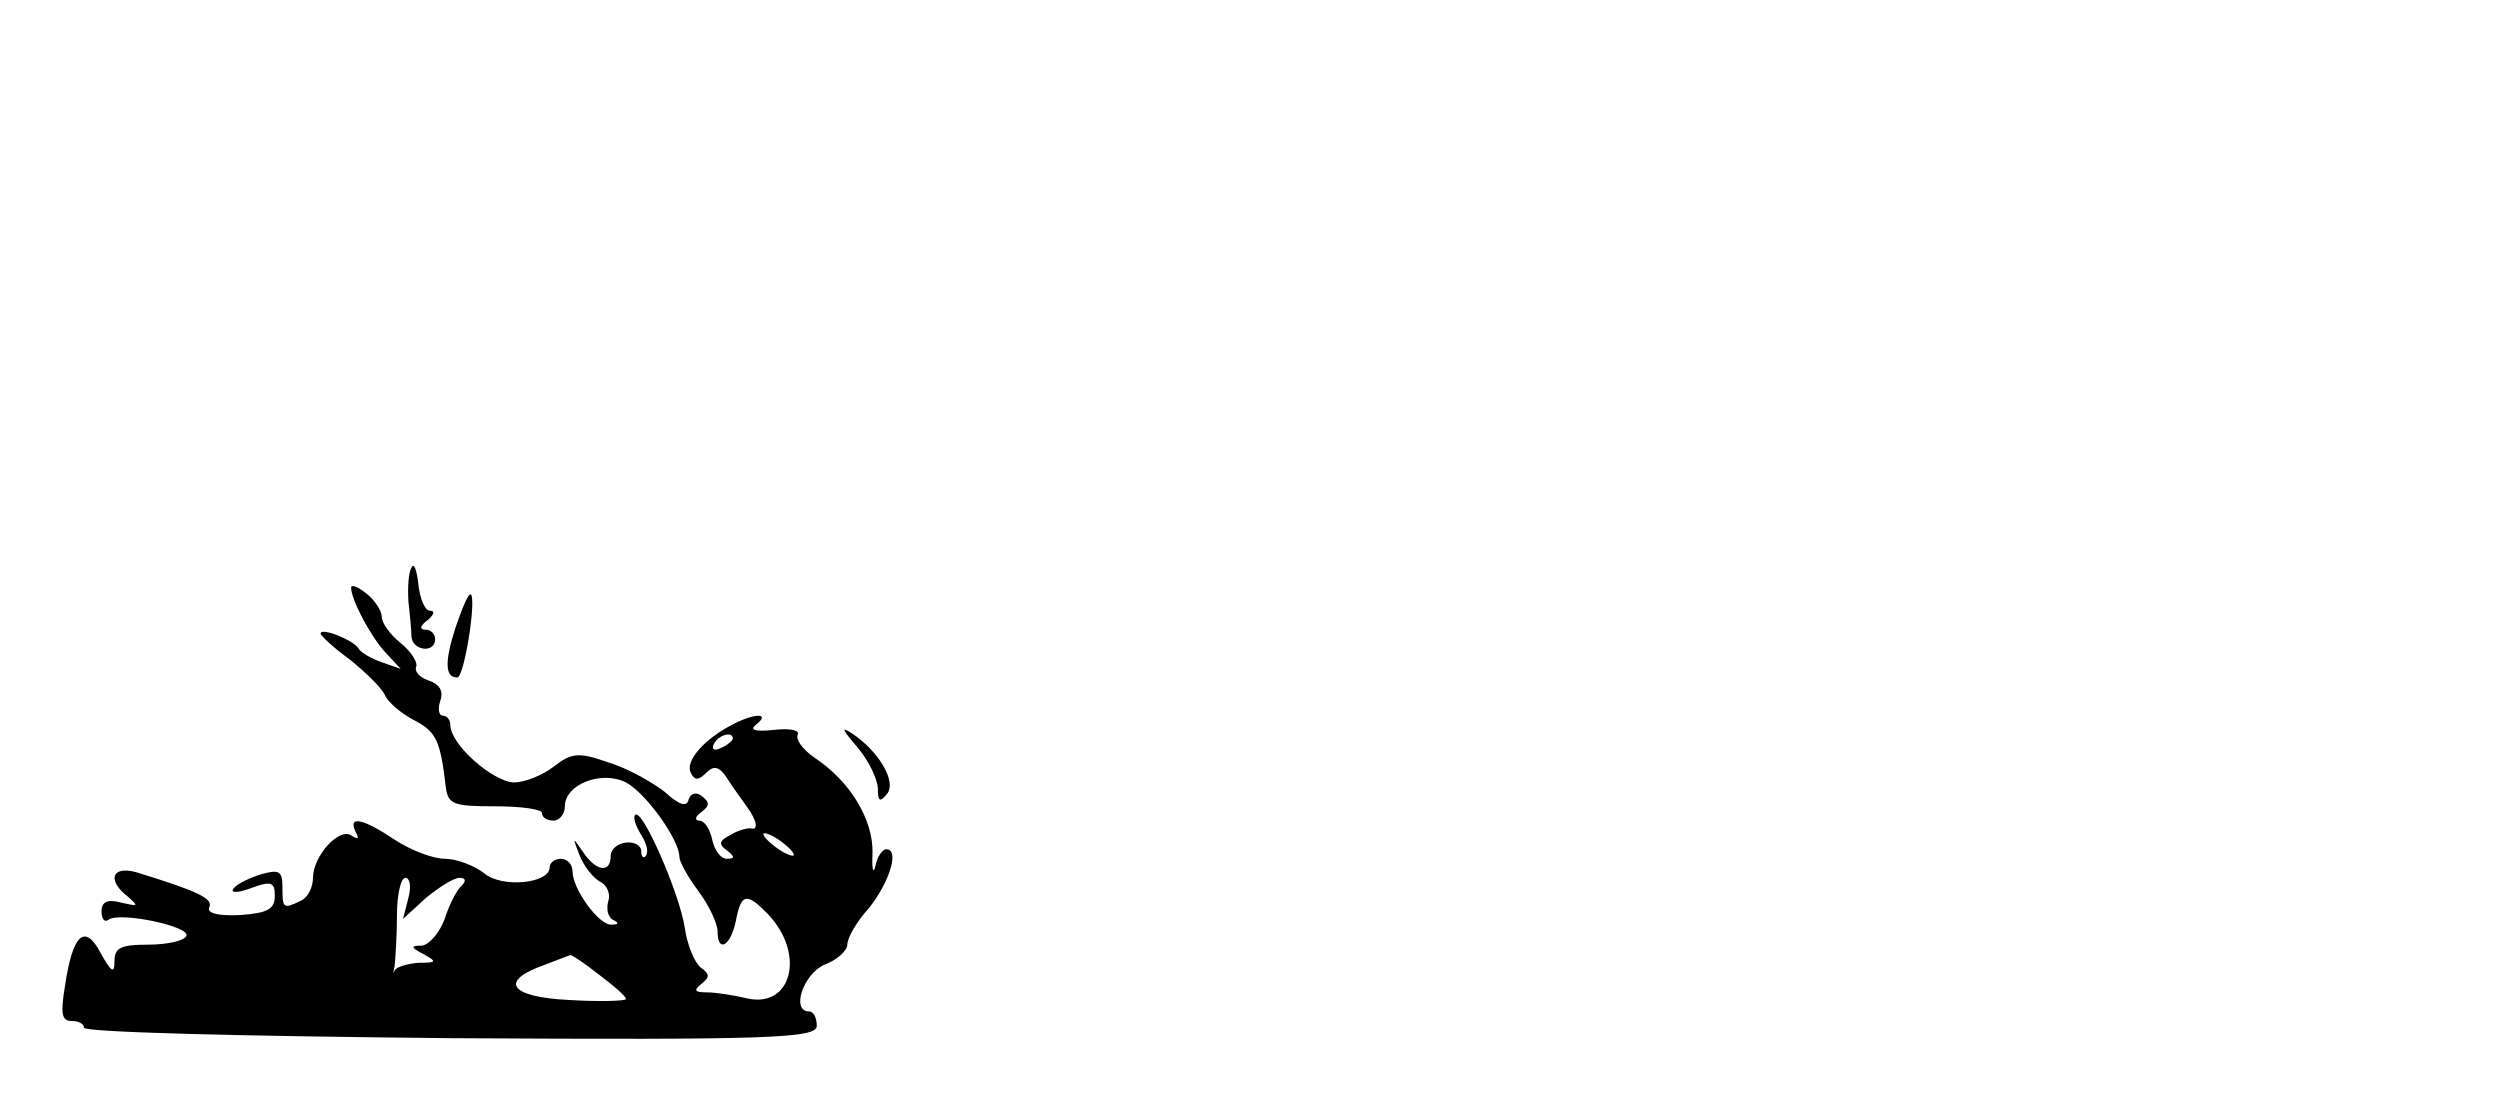
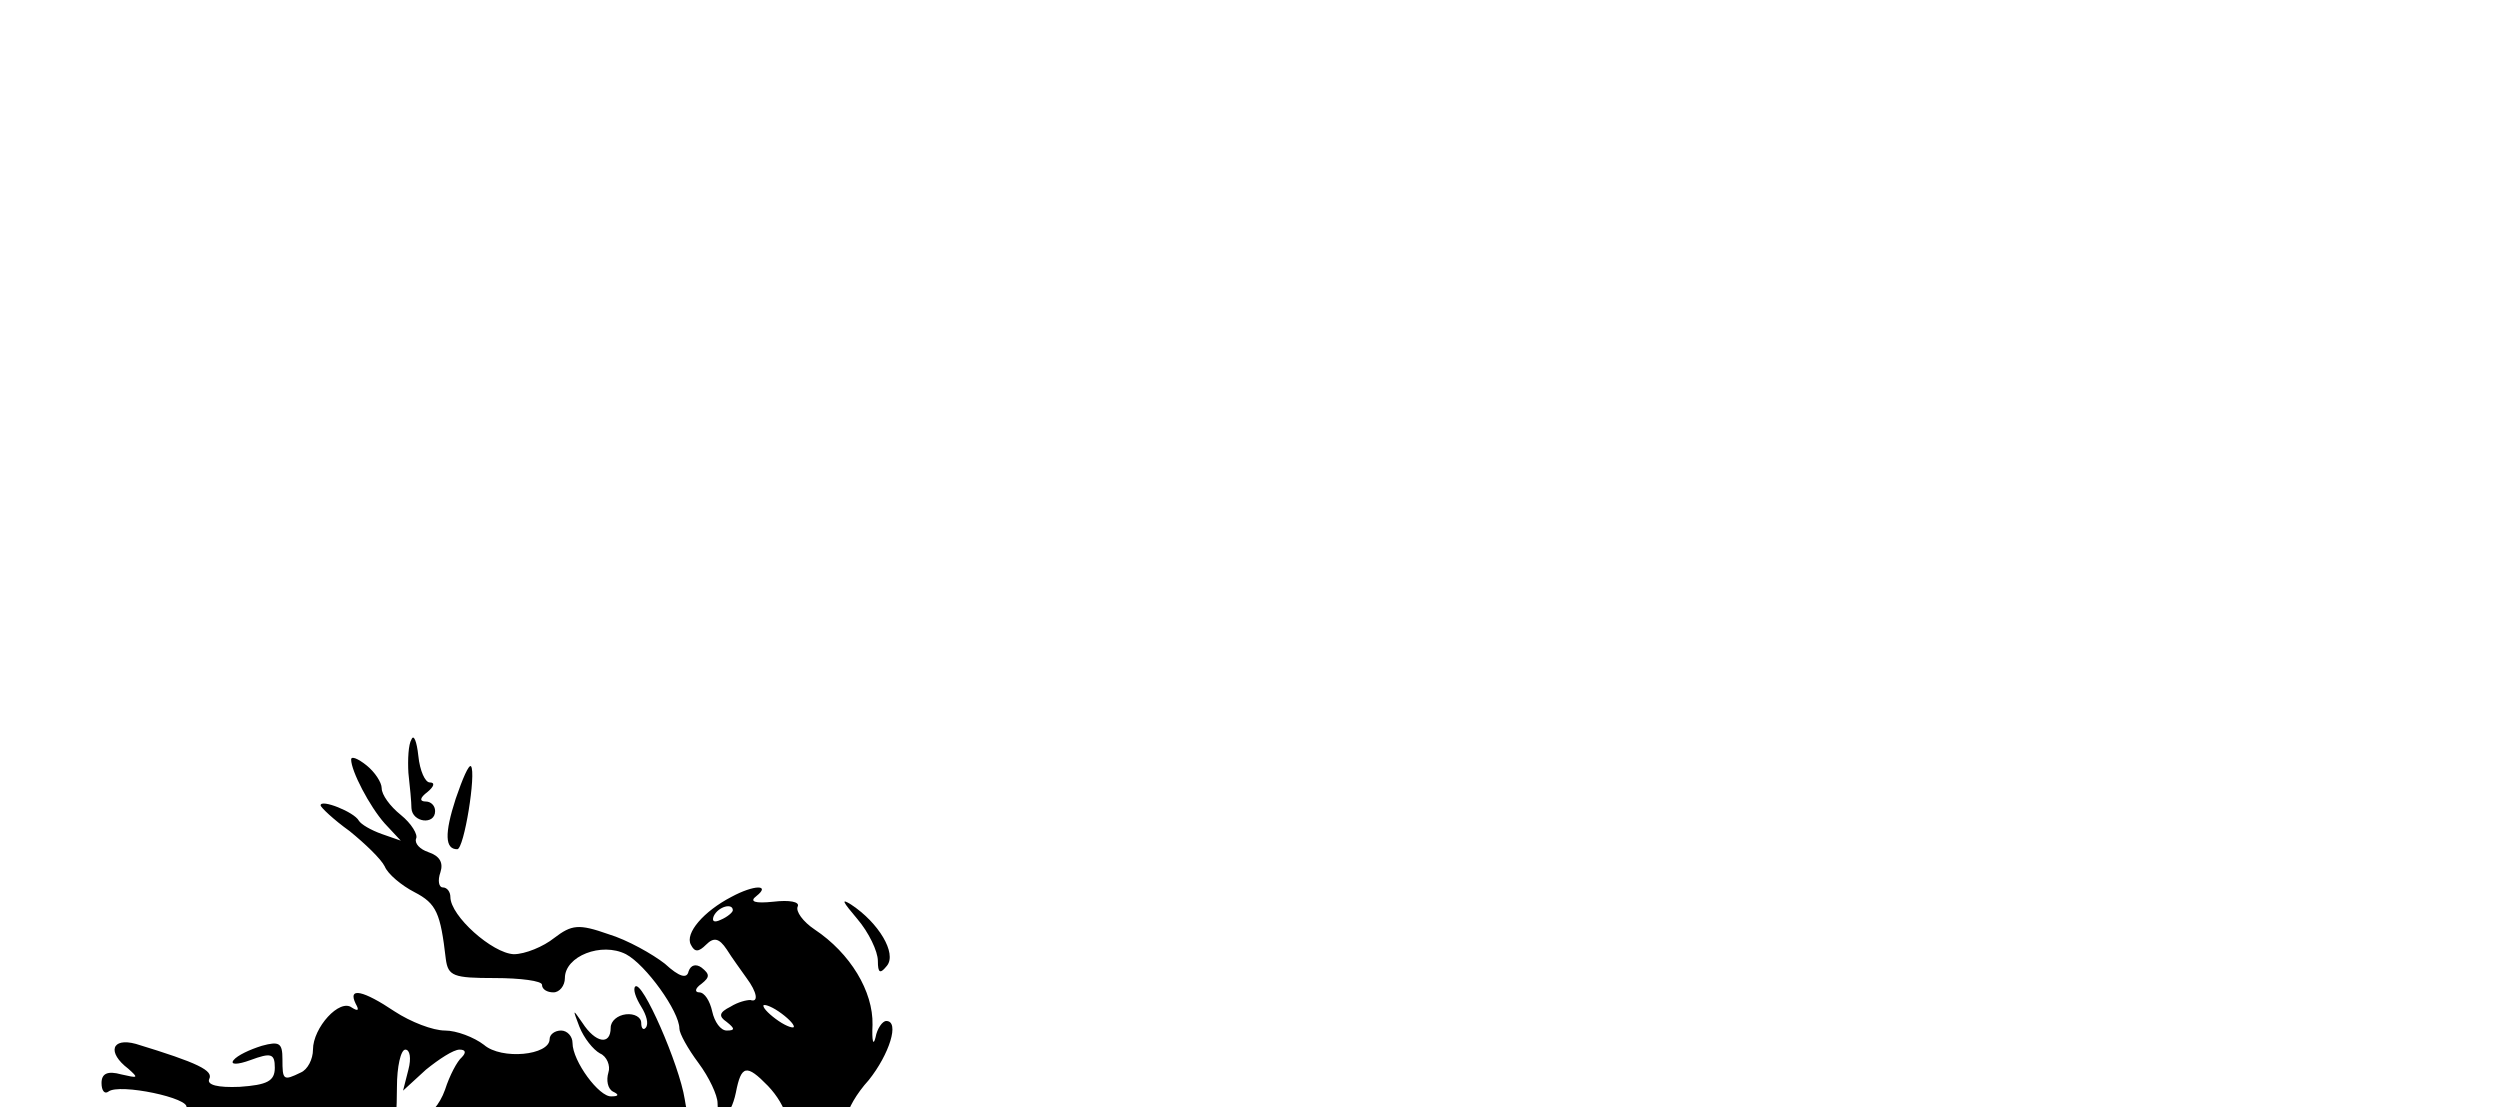
- <svg xmlns="http://www.w3.org/2000/svg" version="1.0" width="131pt" height="58pt" viewBox="0 0 131 58" preserveAspectRatio="xMidYMid meet">
+ <svg xmlns="http://www.w3.org/2000/svg" version="1.0" width="131pt" height="58pt" viewBox="0 0 131 40" preserveAspectRatio="xMidYMid meet">
  <g transform="translate(-0,58) scale(0.04,-0.05) " fill="#000000" stroke="none">
    <path d="M539 565 c-4 -5 -5 -21 -4 -35 2 -14 4 -31 4 -37 1 -15 31 -18 31 -3 0 6 -6 10 -12 10 -9 0 -8 4 2 10 9 6 10 10 3 10 -6 0 -13 12 -15 28 -2 15 -6 23 -9 17z" />
    <path d="M460 544 c0 -12 24 -49 44 -67 l21 -18 -25 7 c-14 4 -27 10 -30 14 -6 9 -50 23 -50 16 0 -2 17 -15 38 -27 20 -13 41 -29 46 -37 4 -8 22 -20 39 -27 29 -12 34 -22 41 -70 3 -18 10 -20 64 -20 34 0 62 -3 62 -7 0 -5 7 -8 15 -8 8 0 15 7 15 15 0 23 48 38 80 25 26 -11 70 -60 70 -78 0 -5 11 -21 25 -36 14 -15 25 -34 25 -42 0 -23 17 -16 24 11 7 29 14 30 42 7 50 -42 31 -100 -29 -88 -16 3 -39 6 -51 6 -16 0 -18 2 -7 9 11 7 11 10 -1 17 -8 5 -18 24 -21 42 -7 36 -56 126 -65 118 -3 -3 1 -12 8 -21 7 -9 10 -18 6 -22 -3 -3 -6 -1 -6 5 0 6 -9 10 -20 9 -11 -1 -20 -7 -20 -14 0 -19 -20 -16 -37 5 -13 15 -13 15 -4 -4 6 -12 18 -24 27 -28 9 -3 14 -13 11 -20 -3 -8 -1 -17 6 -20 8 -3 8 -5 -2 -5 -16 -1 -51 37 -51 56 0 7 -7 13 -15 13 -8 0 -15 -4 -15 -9 0 -17 -63 -22 -86 -6 -13 8 -36 15 -51 15 -16 0 -45 9 -66 20 -41 22 -62 26 -51 8 5 -7 3 -8 -5 -4 -16 10 -51 -21 -51 -44 0 -10 -7 -21 -16 -24 -23 -9 -24 -8 -24 14 0 17 -4 19 -27 14 -16 -4 -32 -10 -37 -15 -5 -5 5 -5 22 0 27 8 32 7 32 -8 0 -14 -10 -18 -46 -20 -29 -1 -43 2 -40 8 6 9 -14 17 -96 37 -32 7 -38 -9 -10 -26 14 -10 13 -10 -9 -6 -18 4 -26 1 -26 -9 0 -8 4 -12 9 -9 14 9 109 -7 102 -17 -3 -5 -25 -9 -50 -9 -35 0 -44 -3 -44 -17 0 -14 -4 -12 -18 8 -21 32 -37 20 -47 -35 -6 -29 -4 -36 9 -36 9 0 16 -3 16 -7 0 -5 216 -9 480 -11 423 -2 480 0 480 13 0 8 -4 15 -10 15 -24 0 -8 39 20 49 17 5 30 15 30 21 0 7 12 24 28 38 27 27 41 62 23 62 -5 0 -12 -8 -14 -17 -3 -10 -5 -4 -4 13 1 35 -29 75 -76 100 -15 8 -25 19 -22 24 3 5 -11 7 -32 5 -24 -2 -32 0 -22 6 19 12 -3 12 -33 -1 -36 -15 -61 -38 -53 -50 5 -8 10 -8 20 0 10 8 17 7 27 -5 7 -9 19 -22 26 -30 14 -15 16 -26 5 -23 -5 0 -16 -2 -26 -7 -15 -6 -16 -10 -5 -16 11 -7 11 -9 0 -9 -8 0 -16 9 -19 20 -3 11 -10 20 -17 20 -6 0 -6 4 3 9 11 7 11 10 0 17 -7 4 -14 3 -17 -4 -2 -8 -12 -6 -31 8 -16 10 -49 25 -74 31 -39 11 -48 10 -71 -4 -14 -9 -38 -17 -53 -17 -28 1 -83 40 -83 60 0 5 -4 10 -10 10 -5 0 -7 7 -3 16 4 10 -1 17 -16 21 -11 3 -18 9 -16 14 3 4 -6 16 -20 25 -14 9 -25 21 -25 28 0 6 -9 17 -20 24 -11 7 -20 10 -20 6z m500 -158 c0 -2 -7 -7 -16 -10 -8 -3 -12 -2 -9 4 6 10 25 14 25 6z m80 -122 c0 -2 -9 0 -20 6 -11 6 -20 13 -20 16 0 2 9 0 20 -6 11 -6 20 -13 20 -16z m-505 -45 l-7 -22 30 22 c17 11 36 21 44 21 8 0 9 -3 3 -8 -6 -4 -16 -19 -22 -34 -7 -16 -21 -28 -30 -29 -16 0 -15 -2 2 -9 18 -8 17 -9 -7 -9 -14 -1 -28 -4 -31 -8 -2 -5 -2 -2 0 5 1 8 3 31 3 53 0 21 5 39 11 39 6 0 8 -9 4 -21z m249 -80 c20 -12 36 -23 36 -26 0 -2 -33 -3 -74 -1 -79 3 -93 20 -32 37 17 5 32 10 33 10 1 1 18 -8 37 -20z" />
    <path d="M597 503 c-15 -37 -14 -53 2 -53 9 0 25 80 18 87 -3 2 -11 -13 -20 -34z" />
    <path d="M1123 377 c15 -14 27 -34 27 -44 0 -13 3 -14 12 -5 13 13 -11 45 -47 64 -14 7 -11 3 8 -15z" />
  </g>
</svg>
